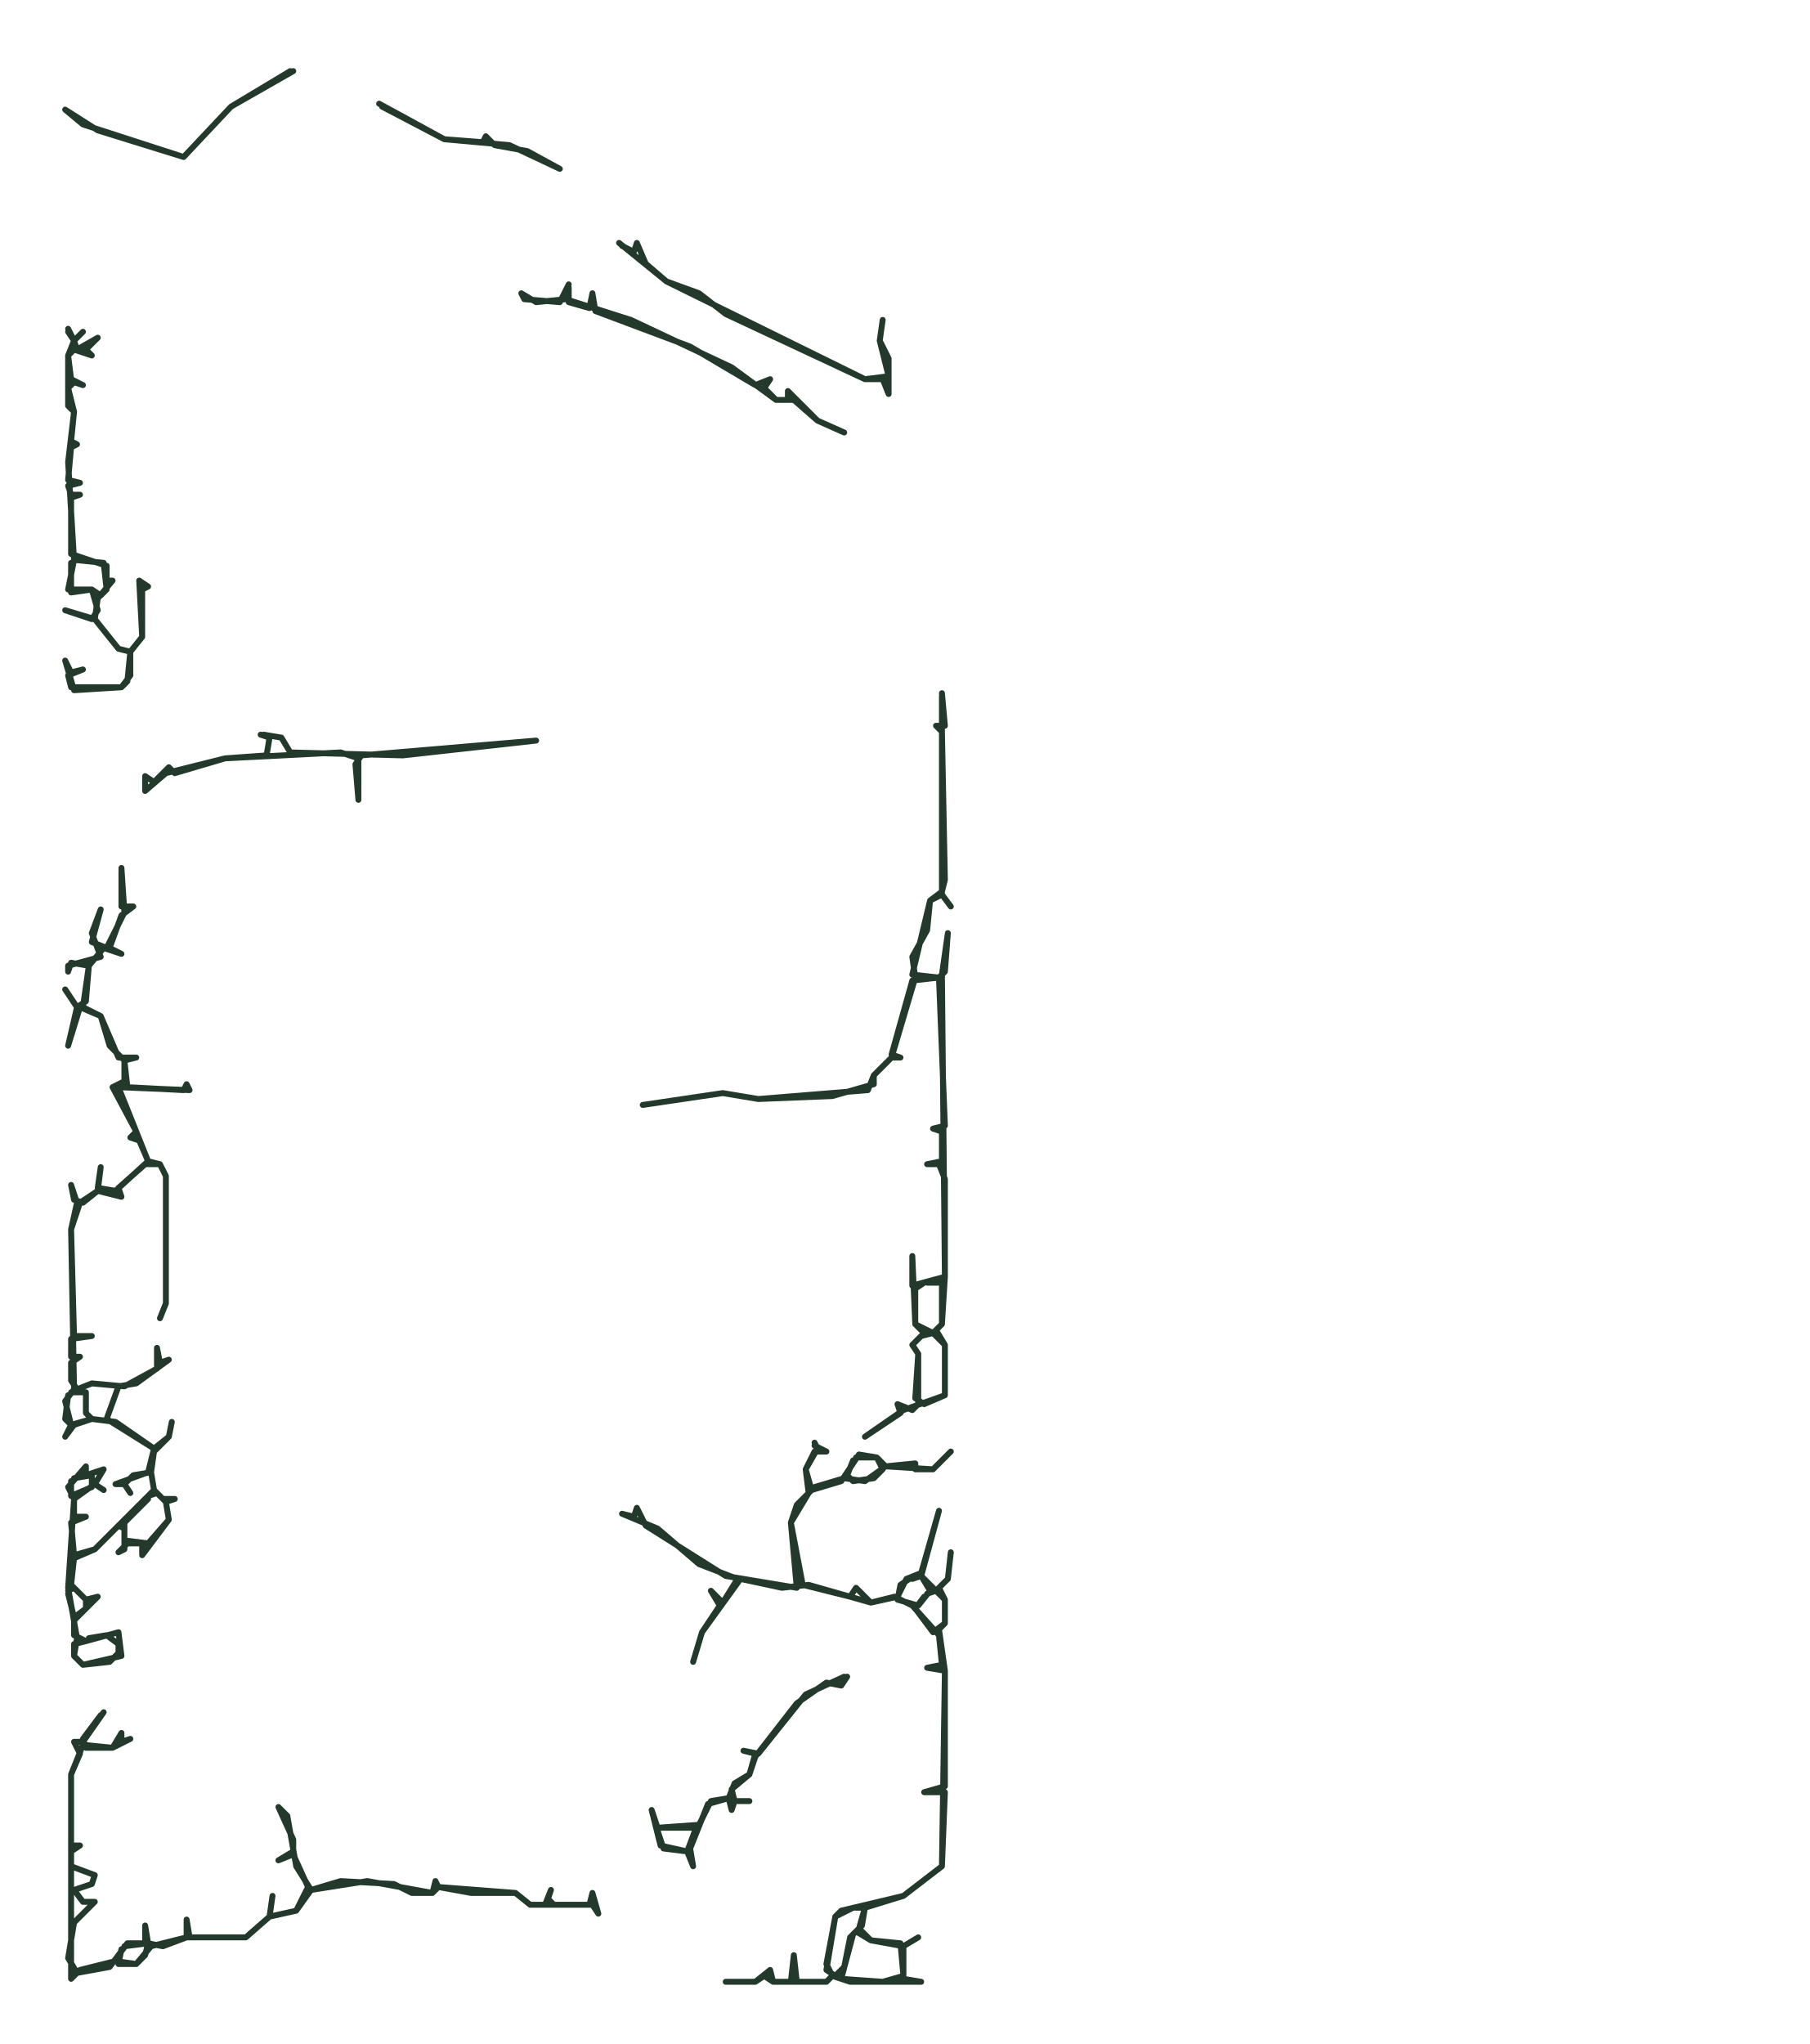
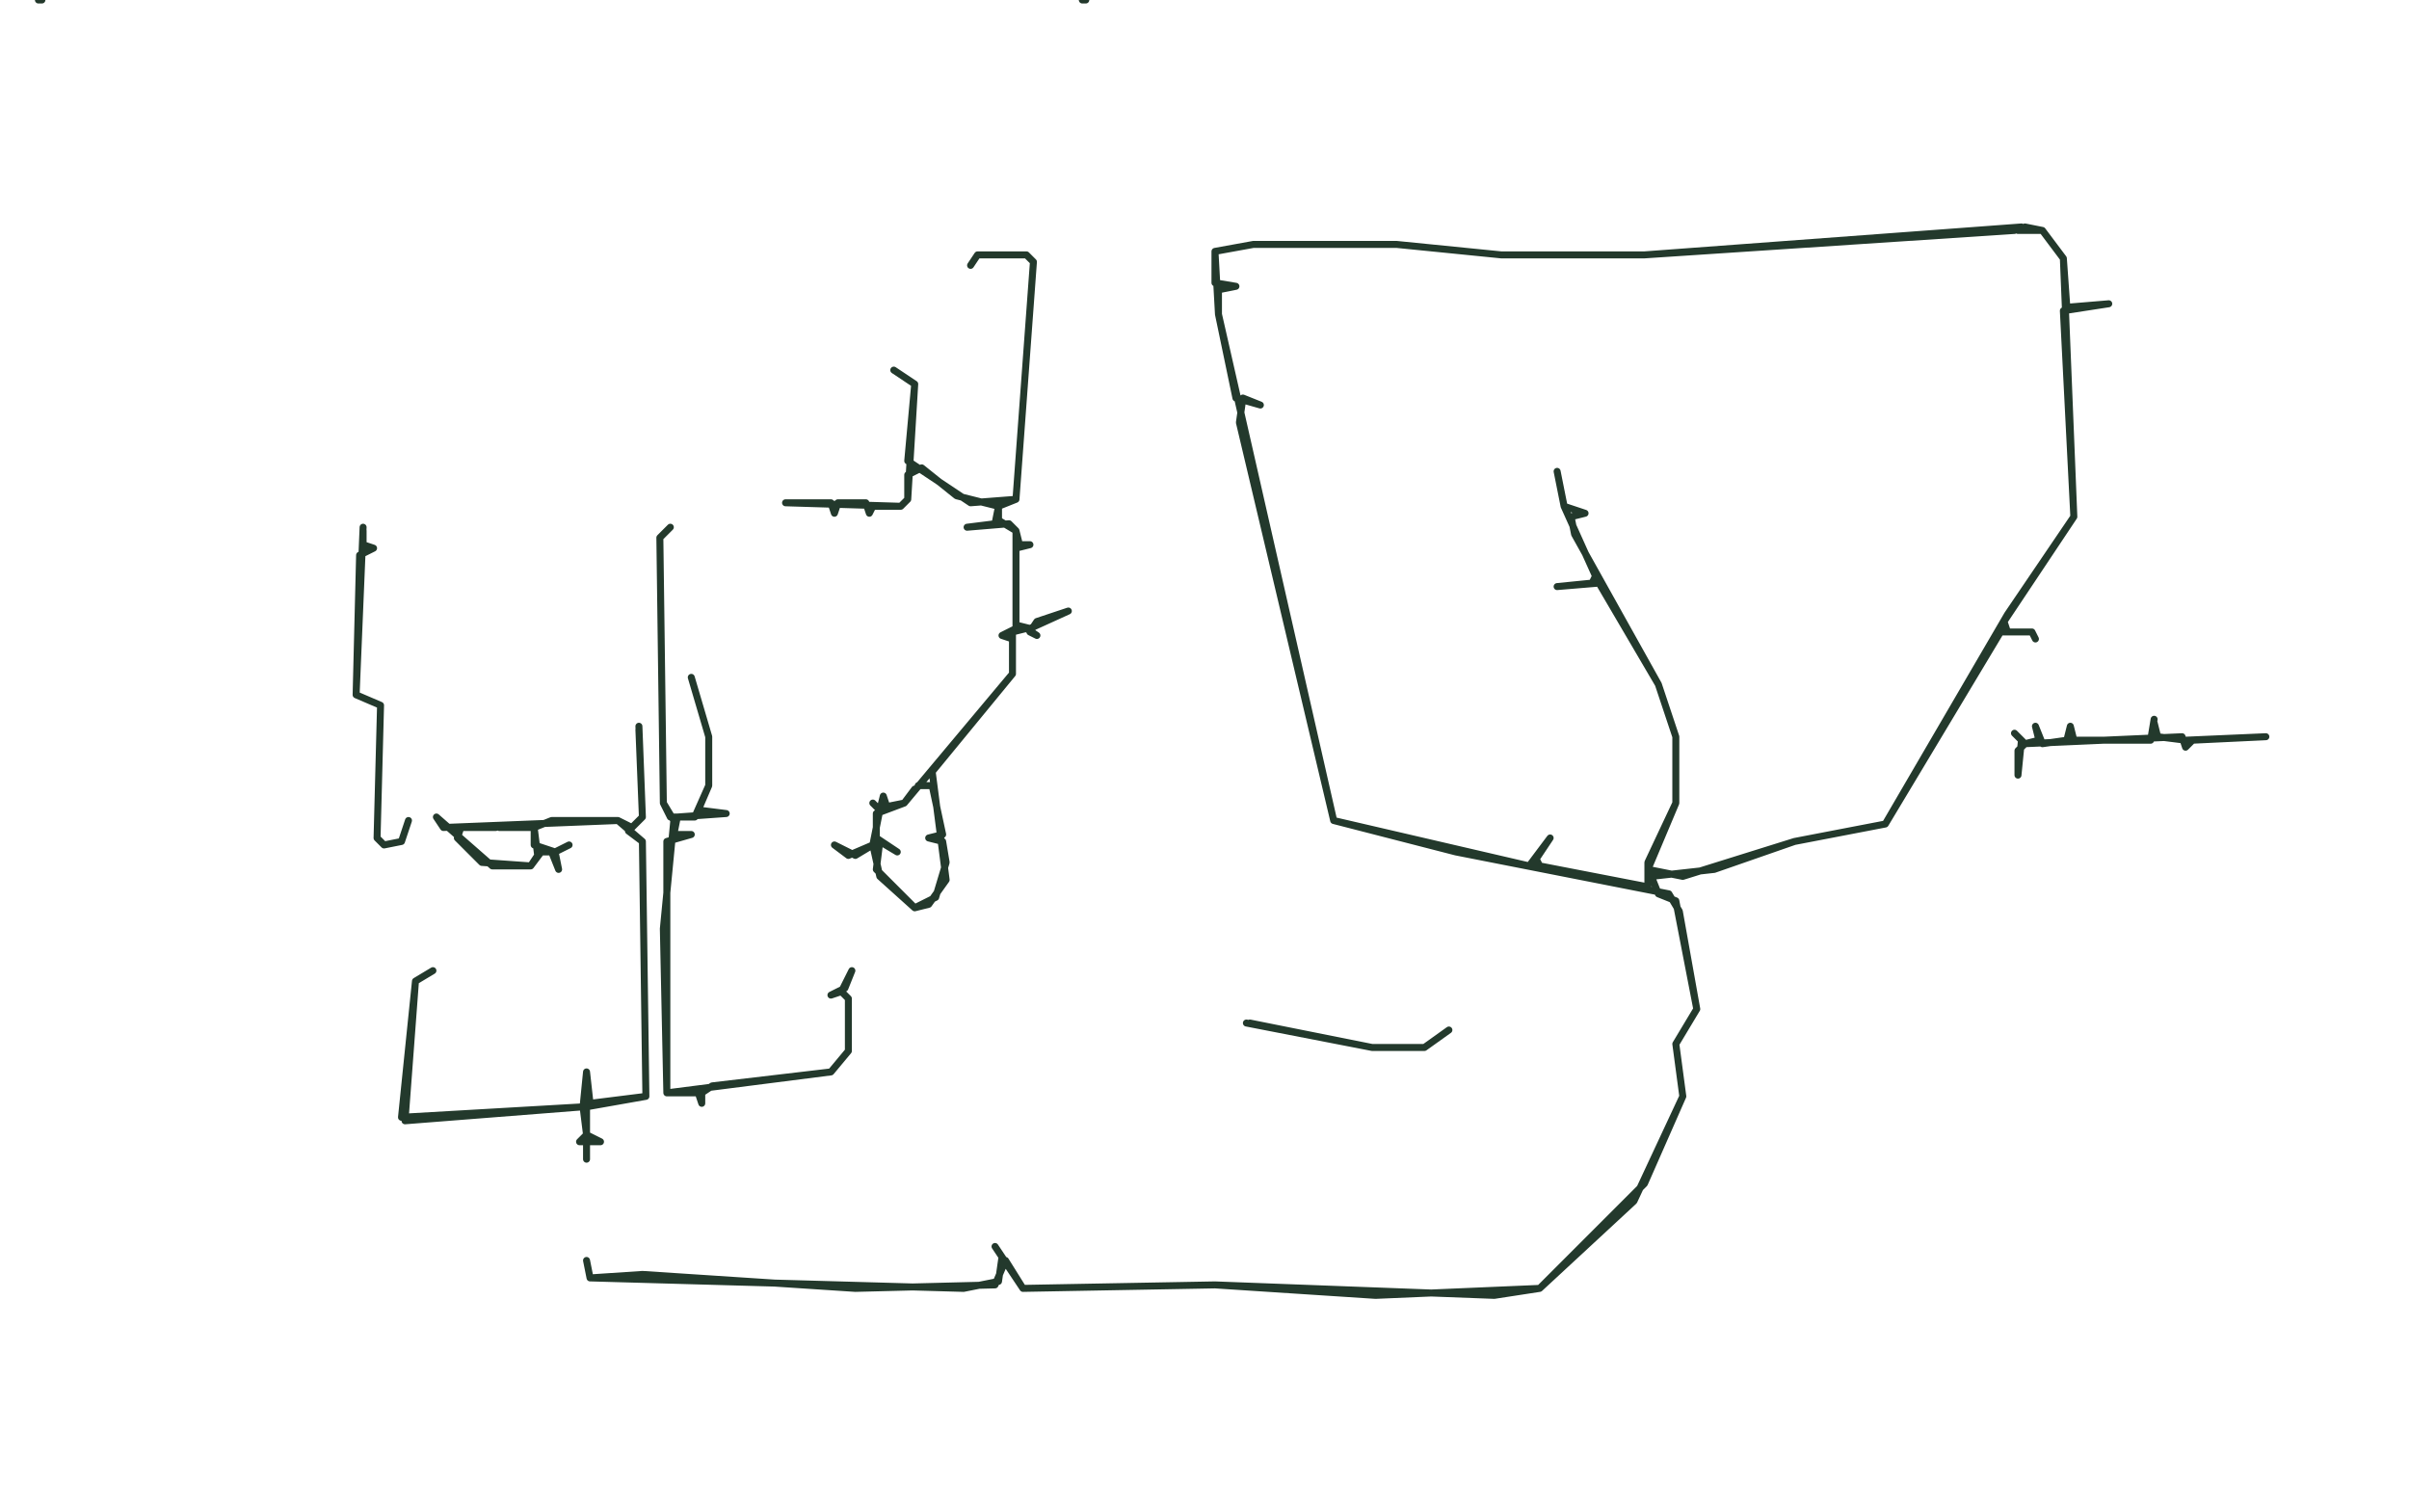
- <svg xmlns="http://www.w3.org/2000/svg" viewBox="0 0 611 690">
+ <svg xmlns="http://www.w3.org/2000/svg" viewBox="0 0 690 433">
  <g>
-     <path d="M42,657 50,656 49,660 46,663 40,663 41,658 M289,652 294,655 304,656 305,667 298,669 284,668 288,653 M289,644 292,644 291,650 287,654 285,664 282,667 279,665 282,647 288,644 M222,617 235,617 232,625 224,624 222,618 M35,578 28,588 25,588 27,592 24,599 24,668 27,665 39,662 46,663 51,657 63,654 83,654 91,647 100,645 105,638 115,635 133,636 139,639 146,639 148,637 174,639 179,643 200,643 202,646 200,639 199,643 187,643 185,641 186,638 184,643 179,643 174,639 159,639 148,637 147,635 146,639 124,635 105,638 100,630 97,613 94,610 99,621 99,625 94,628 99,626 104,637 100,645 91,647 92,640 91,647 83,654 64,654 63,648 63,654 55,657 50,656 49,650 49,656 43,656 37,664 26,666 23,661 25,649 32,642 28,642 25,638 31,636 32,633 24,630 24,625 27,623 24,623 24,599 28,589 38,590 44,587 41,588 41,585 38,590 29,590 28,587 34,579 M285,566 272,572 256,592 251,591 255,592 253,599 248,602 246,607 240,608 236,616 222,617 220,611 223,623 232,625 234,630 233,624 239,609 246,607 247,611 248,608 253,608 248,608 247,604 253,599 255,593 269,575 279,568 284,569 286,566 M30,553 36,552 40,555 40,558 37,561 28,562 25,559 25,555 29,554 M313,538 316,537 319,540 319,548 315,551 309,543 312,539 M23,537 25,536 29,540 29,543 25,546 23,538 M308,533 311,532 314,537 310,542 303,540 304,535 307,533 M50,505 53,504 56,507 57,513 50,521 42,520 42,514 50,506 M25,499 31,498 31,502 24,505 24,500 M289,492 296,492 298,496 295,499 288,500 286,498 288,493 M275,487 276,489 272,496 273,504 267,514 269,536 245,532 218,515 215,509 214,512 210,511 222,516 236,528 249,533 244,541 240,537 243,542 237,551 234,561 237,551 250,533 264,536 273,535 294,541 302,539 308,542 317,552 318,562 313,563 319,564 319,603 312,605 319,605 318,630 305,640 284,645 282,647 279,663 281,667 279,669 269,669 268,660 267,669 261,669 260,665 255,669 245,669 255,669 258,667 261,669 279,669 281,667 287,669 311,669 305,668 305,657 310,654 305,657 294,655 290,651 292,644 305,640 318,630 319,564 317,550 319,548 319,540 317,536 320,533 321,524 320,533 316,537 311,532 317,510 311,531 306,533 303,539 294,541 289,536 287,539 271,535 267,514 269,508 275,502 285,499 292,500 299,495 315,496 321,490 315,496 309,496 309,494 299,495 296,492 290,491 284,500 274,503 272,496 275,490 279,490 275,488 M24,470 29,470 29,477 31,479 24,481 22,479 23,471 M311,451 315,450 319,454 319,471 312,474 309,472 310,457 308,454 310,452 M313,433 318,433 318,447 315,450 309,447 309,435 312,433 M41,293 42,308 36,320 31,318 34,307 31,315 34,323 23,326 23,328 24,325 30,326 29,338 26,340 22,334 26,340 23,353 27,340 34,343 37,353 42,358 42,365 38,367 46,382 44,384 47,385 50,392 39,402 33,401 34,394 33,402 28,406 25,405 24,400 26,406 24,415 25,469 22,473 24,481 22,485 25,481 31,479 39,480 52,489 50,497 39,501 42,501 44,504 42,501 45,498 51,497 52,503 32,523 25,525 24,514 29,512 25,512 25,506 32,501 35,503 32,501 35,496 29,498 29,495 23,502 25,506 23,536 26,553 25,559 28,562 41,559 40,551 29,554 25,552 25,547 33,539 29,540 24,535 25,526 32,523 40,515 42,516 42,523 40,524 43,521 48,521 48,525 57,513 56,507 59,506 55,506 52,503 51,497 52,490 57,485 58,480 57,485 52,489 36,479 40,468 46,467 57,459 54,460 53,455 53,462 42,468 31,467 26,469 24,466 24,460 27,458 24,458 24,452 31,451 25,451 24,415 27,406 33,402 41,404 40,401 49,393 54,393 56,397 56,440 54,445 56,440 56,397 54,393 50,392 40,367 64,368 63,366 62,368 43,367 42,358 46,357 40,357 34,343 28,340 30,326 35,320 41,322 37,320 41,309 45,306 41,306 41,294 M88,248 91,249 90,255 76,256 59,261 57,259 52,264 49,262 49,267 56,261 76,256 115,254 121,256 121,270 120,258 122,255 181,250 136,255 98,254 95,249 89,248 M318,234 319,245 316,245 318,247 319,297 318,301 314,304 313,314 308,323 309,330 301,357 295,363 295,366 281,370 256,371 244,369 217,373 244,369 256,371 293,368 295,363 301,357 304,357 301,356 308,331 317,330 319,380 315,381 318,382 318,392 313,393 317,393 319,398 319,431 308,434 308,424 309,447 312,450 308,454 310,457 310,474 308,476 303,474 304,477 292,485 305,476 319,471 319,454 316,449 318,447 319,431 318,329 320,315 319,328 317,330 308,329 314,304 318,302 321,306 318,302 318,235 M25,189 35,190 36,199 34,201 31,199 24,200 24,190 M23,111 25,115 23,120 23,137 25,139 23,156 25,189 23,199 31,199 33,206 31,209 22,206 32,209 40,219 44,220 44,228 41,232 24,232 23,228 28,226 24,227 22,223 25,233 41,232 43,230 44,220 48,215 48,199 50,198 47,196 48,215 44,220 40,219 32,209 33,202 38,196 36,196 36,191 24,187 24,168 27,167 24,167 23,164 27,163 23,162 24,151 26,150 24,149 25,139 23,131 25,129 28,130 24,128 23,120 25,118 31,120 29,118 33,114 26,118 25,115 28,112 25,115 23,112 M192,96 189,102 177,101 176,99 181,102 191,101 213,108 247,124 262,135 268,135 276,142 285,146 276,142 266,132 266,135 262,135 258,131 260,128 255,130 233,117 201,105 200,99 199,104 192,102 192,97 M209,82 225,95 292,128 298,128 300,133 300,121 297,115 298,108 297,115 300,127 292,128 245,106 236,99 225,95 218,89 215,82 214,85 210,83 M128,35 150,47 172,49 189,57 178,51 167,49 164,46 163,48 150,47 129,36 M98,24 78,36 62,53 33,44 22,37 28,42 62,53 78,36 99,24" fill="none" stroke="#23392c" stroke-width="2" stroke-linecap="round" stroke-linejoin="round" />
+     <path d="M357,293 393,300 408,300 415,295 408,300 393,300 358,293 M143,237 153,237 154,245 152,248 138,247 131,240 132,237 142,237 M263,225 267,225 270,239 266,240 270,241 271,247 268,257 262,260 251,249 252,241 257,244 251,240 251,233 259,230 262,226 M183,208 184,234 181,237 177,235 127,237 125,234 141,248 152,248 155,244 158,244 160,249 159,244 163,242 159,244 153,242 153,237 158,235 177,235 184,241 185,314 169,316 168,307 167,317 115,320 119,281 124,278 119,281 116,321 167,317 168,325 166,327 168,327 168,332 168,327 172,327 168,325 168,317 185,314 184,241 180,238 184,234 183,209 M617,206 616,212 594,212 593,208 592,212 585,213 583,208 584,212 580,213 577,210 579,212 578,222 578,215 580,213 625,211 626,214 628,212 649,211 626,212 618,211 617,207 M192,151 189,154 190,230 193,235 190,266 191,313 200,313 201,316 201,313 204,311 238,307 243,301 243,286 241,284 244,278 242,283 238,285 241,284 243,286 243,301 238,307 191,313 191,241 198,239 193,239 194,234 208,233 200,232 203,225 203,211 198,194 203,211 203,225 199,234 192,234 190,230 189,154 191,152 M104,151 102,199 109,202 108,240 110,242 115,241 117,235 115,241 110,242 108,240 109,202 102,199 103,159 107,157 104,156 104,152 M280,73 278,76 280,73 294,73 296,75 291,143 278,144 260,132 262,110 256,106 262,110 260,143 258,145 225,144 238,144 239,147 240,144 248,144 249,147 250,145 258,145 260,143 260,136 264,134 274,142 286,145 285,150 277,151 289,150 291,152 291,180 287,182 290,183 290,193 259,230 254,231 253,228 252,232 250,230 252,232 250,242 245,245 239,242 243,245 250,242 252,251 262,260 266,259 271,252 267,221 290,193 290,181 294,180 297,182 295,181 297,178 306,175 295,180 291,179 291,157 295,156 292,156 291,152 286,149 286,145 291,143 296,75 294,73 281,73 M578,66 585,66 591,74 594,148 575,176 540,236 514,241 482,251 472,249 480,230 480,211 475,196 451,153 450,148 454,147 448,145 446,135 448,145 457,165 456,167 446,168 458,167 475,196 480,211 480,230 472,247 472,254 441,248 440,246 444,240 438,248 382,235 355,121 356,114 361,116 354,114 349,90 349,83 354,82 348,81 348,72 359,70 400,70 430,73 471,73 577,66 M579,65 471,73 430,73 400,70 359,70 348,72 349,90 382,235 417,244 478,256 481,261 486,289 480,299 482,314 471,339 441,369 428,371 348,368 293,369 285,357 287,360 286,367 276,369 169,366 168,361 169,366 184,365 245,369 285,368 288,361 293,369 348,368 394,371 441,369 468,344 482,314 480,299 486,289 480,258 475,256 473,251 491,249 514,241 540,236 573,181 582,181 583,183 582,181 575,181 574,178 594,148 591,89 604,87 592,88 591,74 585,66 580,65 M310,0 311,0 M11,0 12,0" fill="none" stroke="#23392c" stroke-width="2" stroke-linecap="round" stroke-linejoin="round" />
  </g>
</svg>
